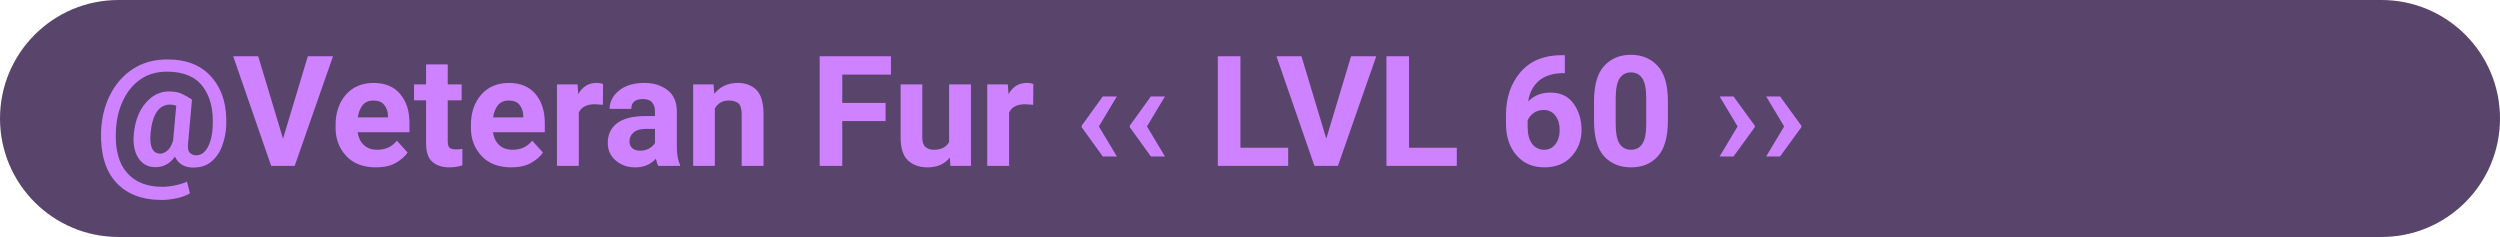
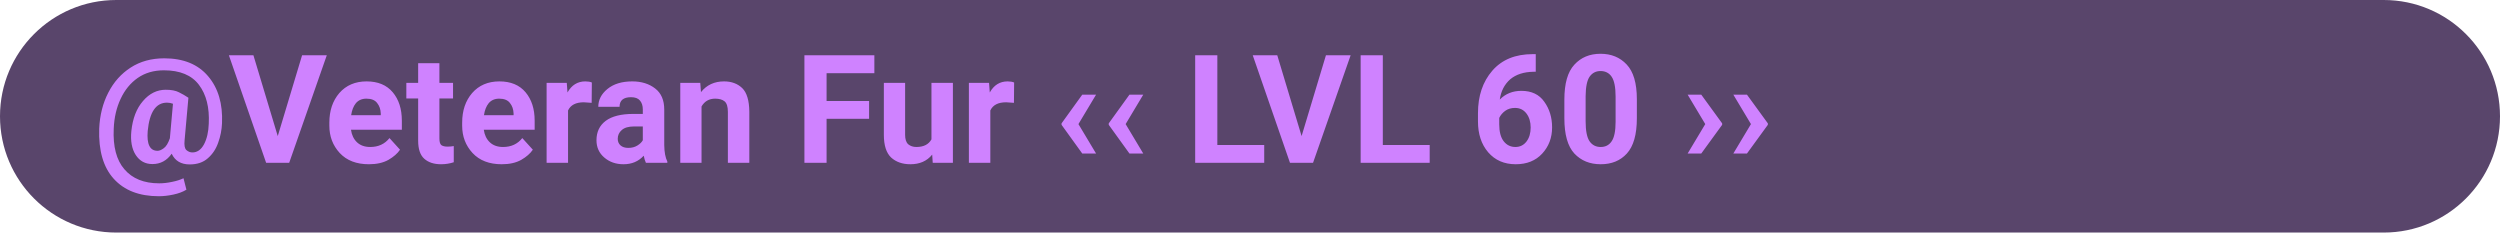
- <svg xmlns="http://www.w3.org/2000/svg" width="211" height="20" viewBox="0 0 211 20" role="img" aria-label="@Veteran Fur ‹‹ LVL 60 ››">
-   <rect x="0" y="0" width="211" height="20" rx="10" ry="10" fill="#59456B" />
+ <svg xmlns="http://www.w3.org/2000/svg" width="215" height="20" viewBox="0 0 215 20" role="img" aria-label="@Veteran Fur ‹‹ LVL 60 ››">
+   <rect x="0" y="0" width="215" height="20" rx="10" ry="10" fill="#59456B" />
  <text x="8" y="14" font-family="system-ui, -apple-system, 'Segoe UI', Roboto, 'Helvetica Neue', Arial, sans-serif" font-size="13" font-weight="600" fill="#CF82FF" text-rendering="geometricPrecision">@Veteran Fur ‹‹ LVL 60 ››</text>
</svg>
